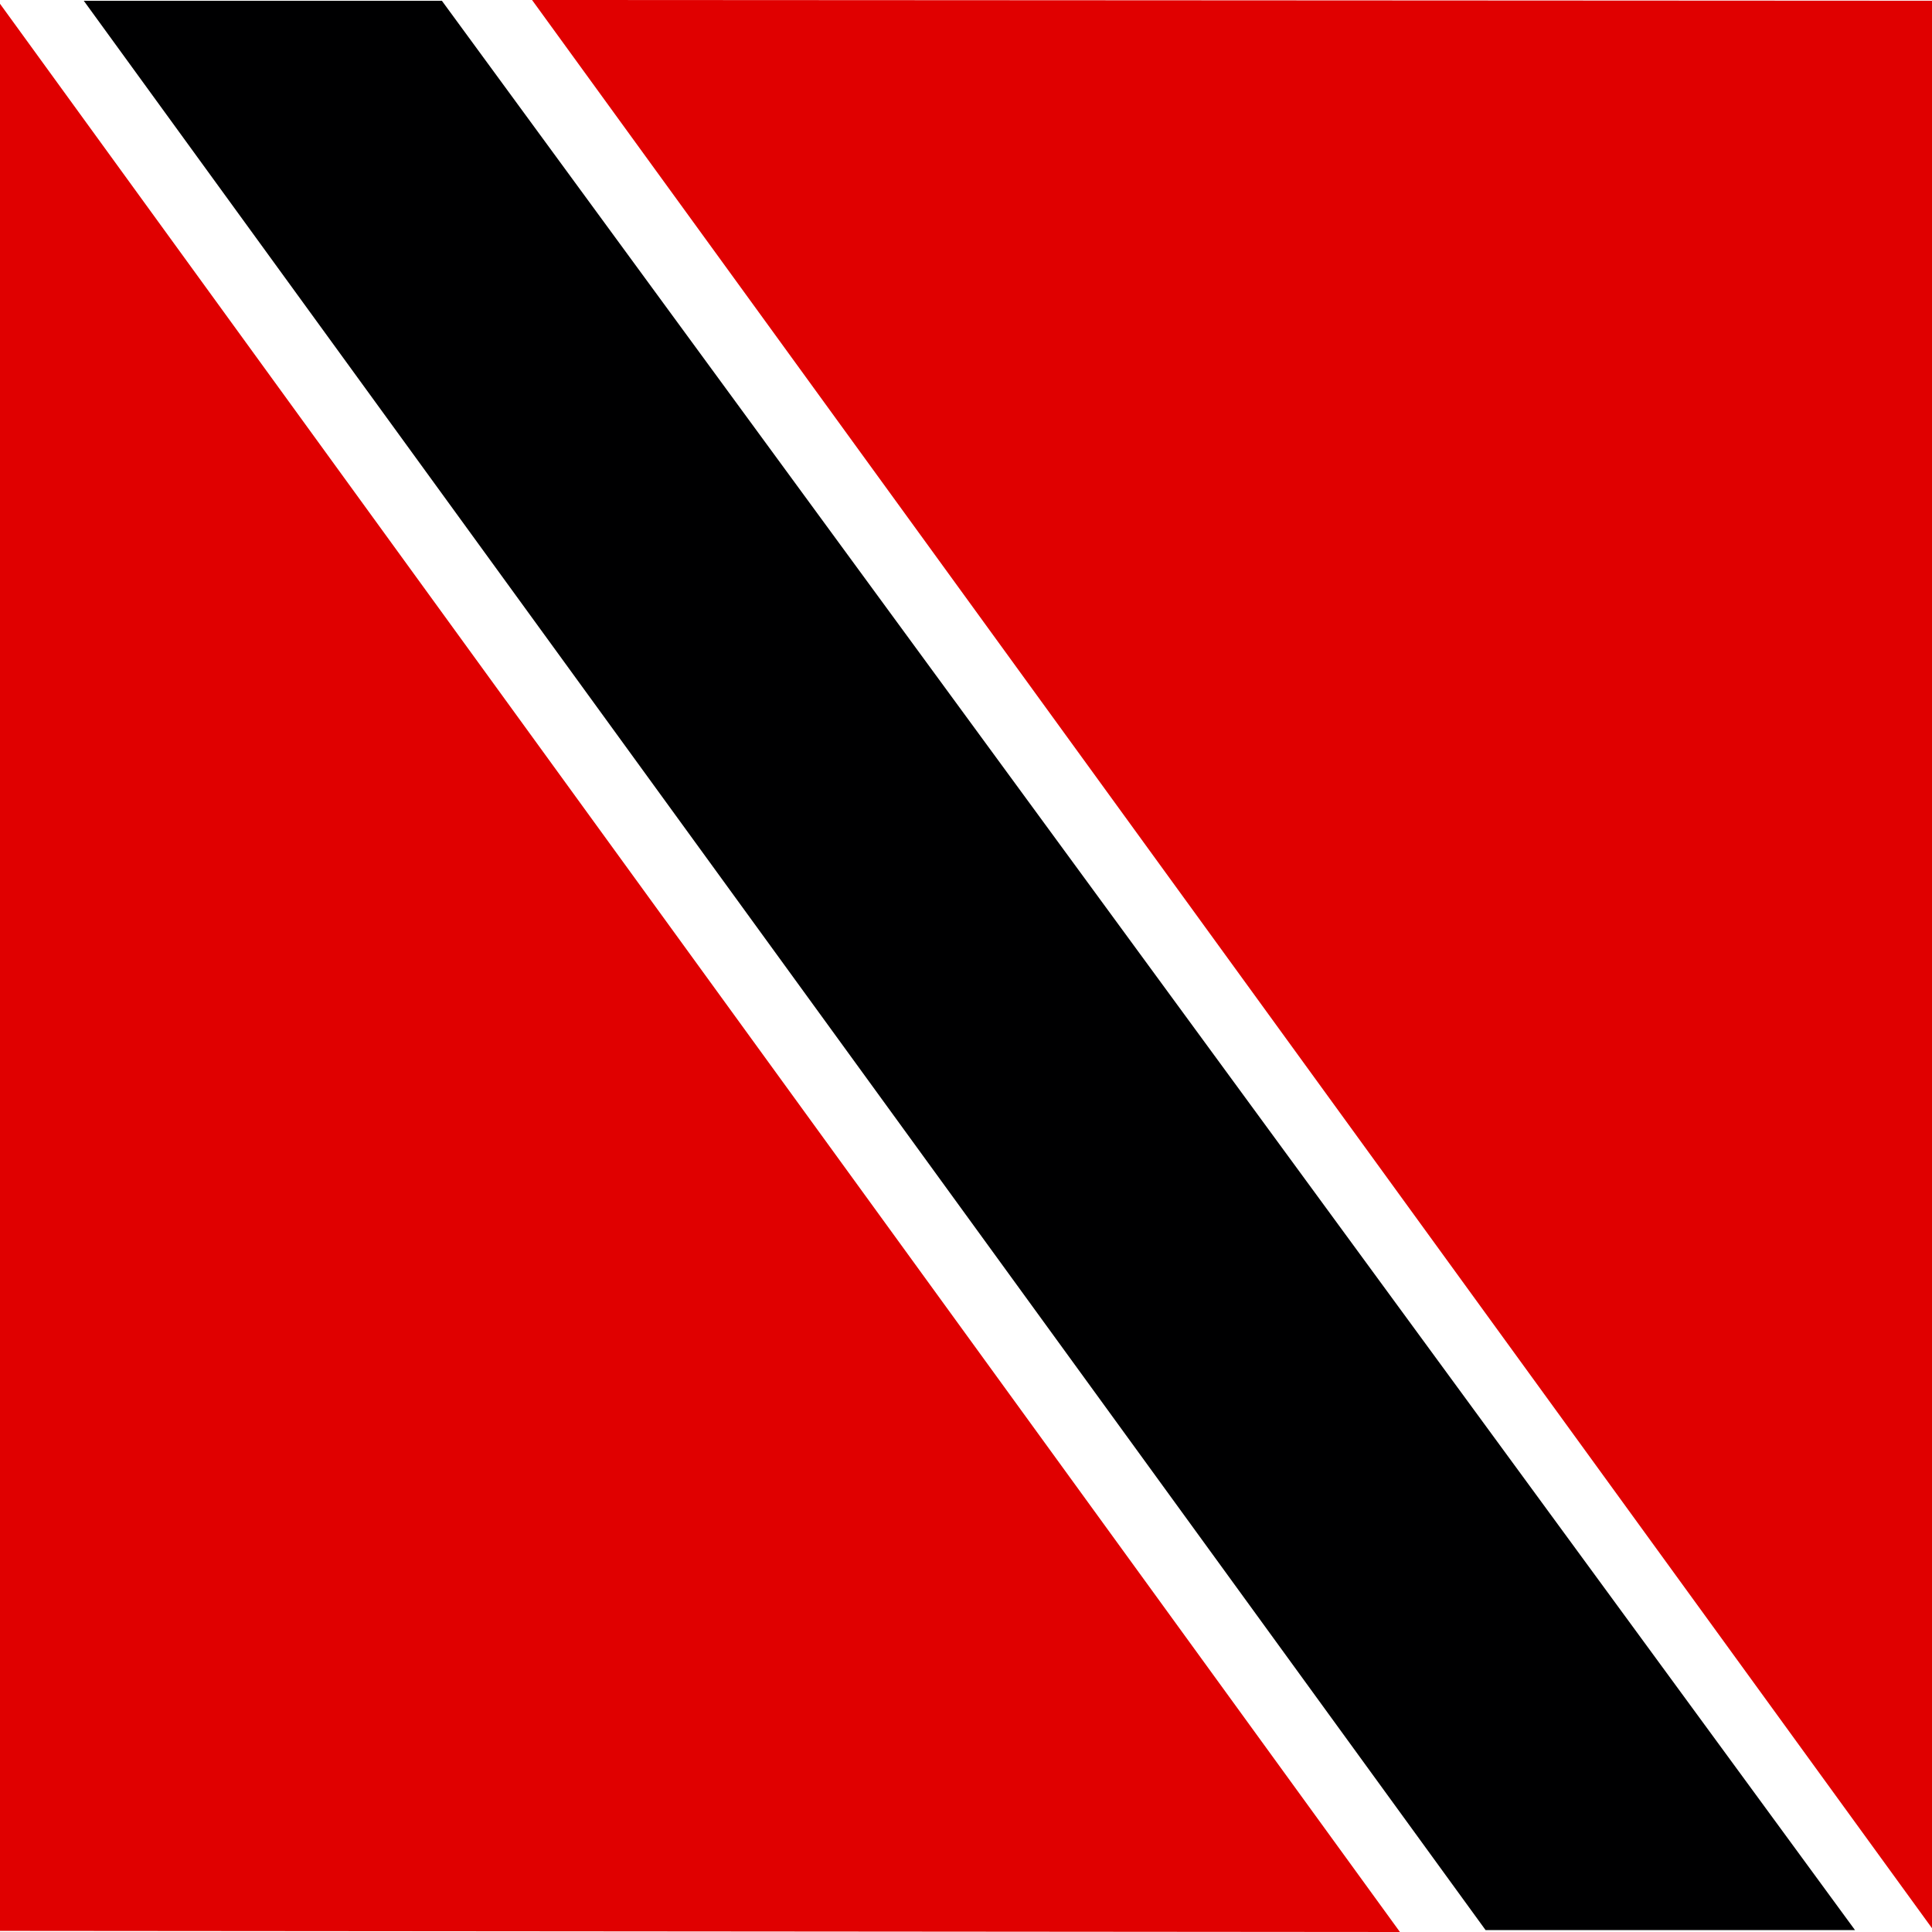
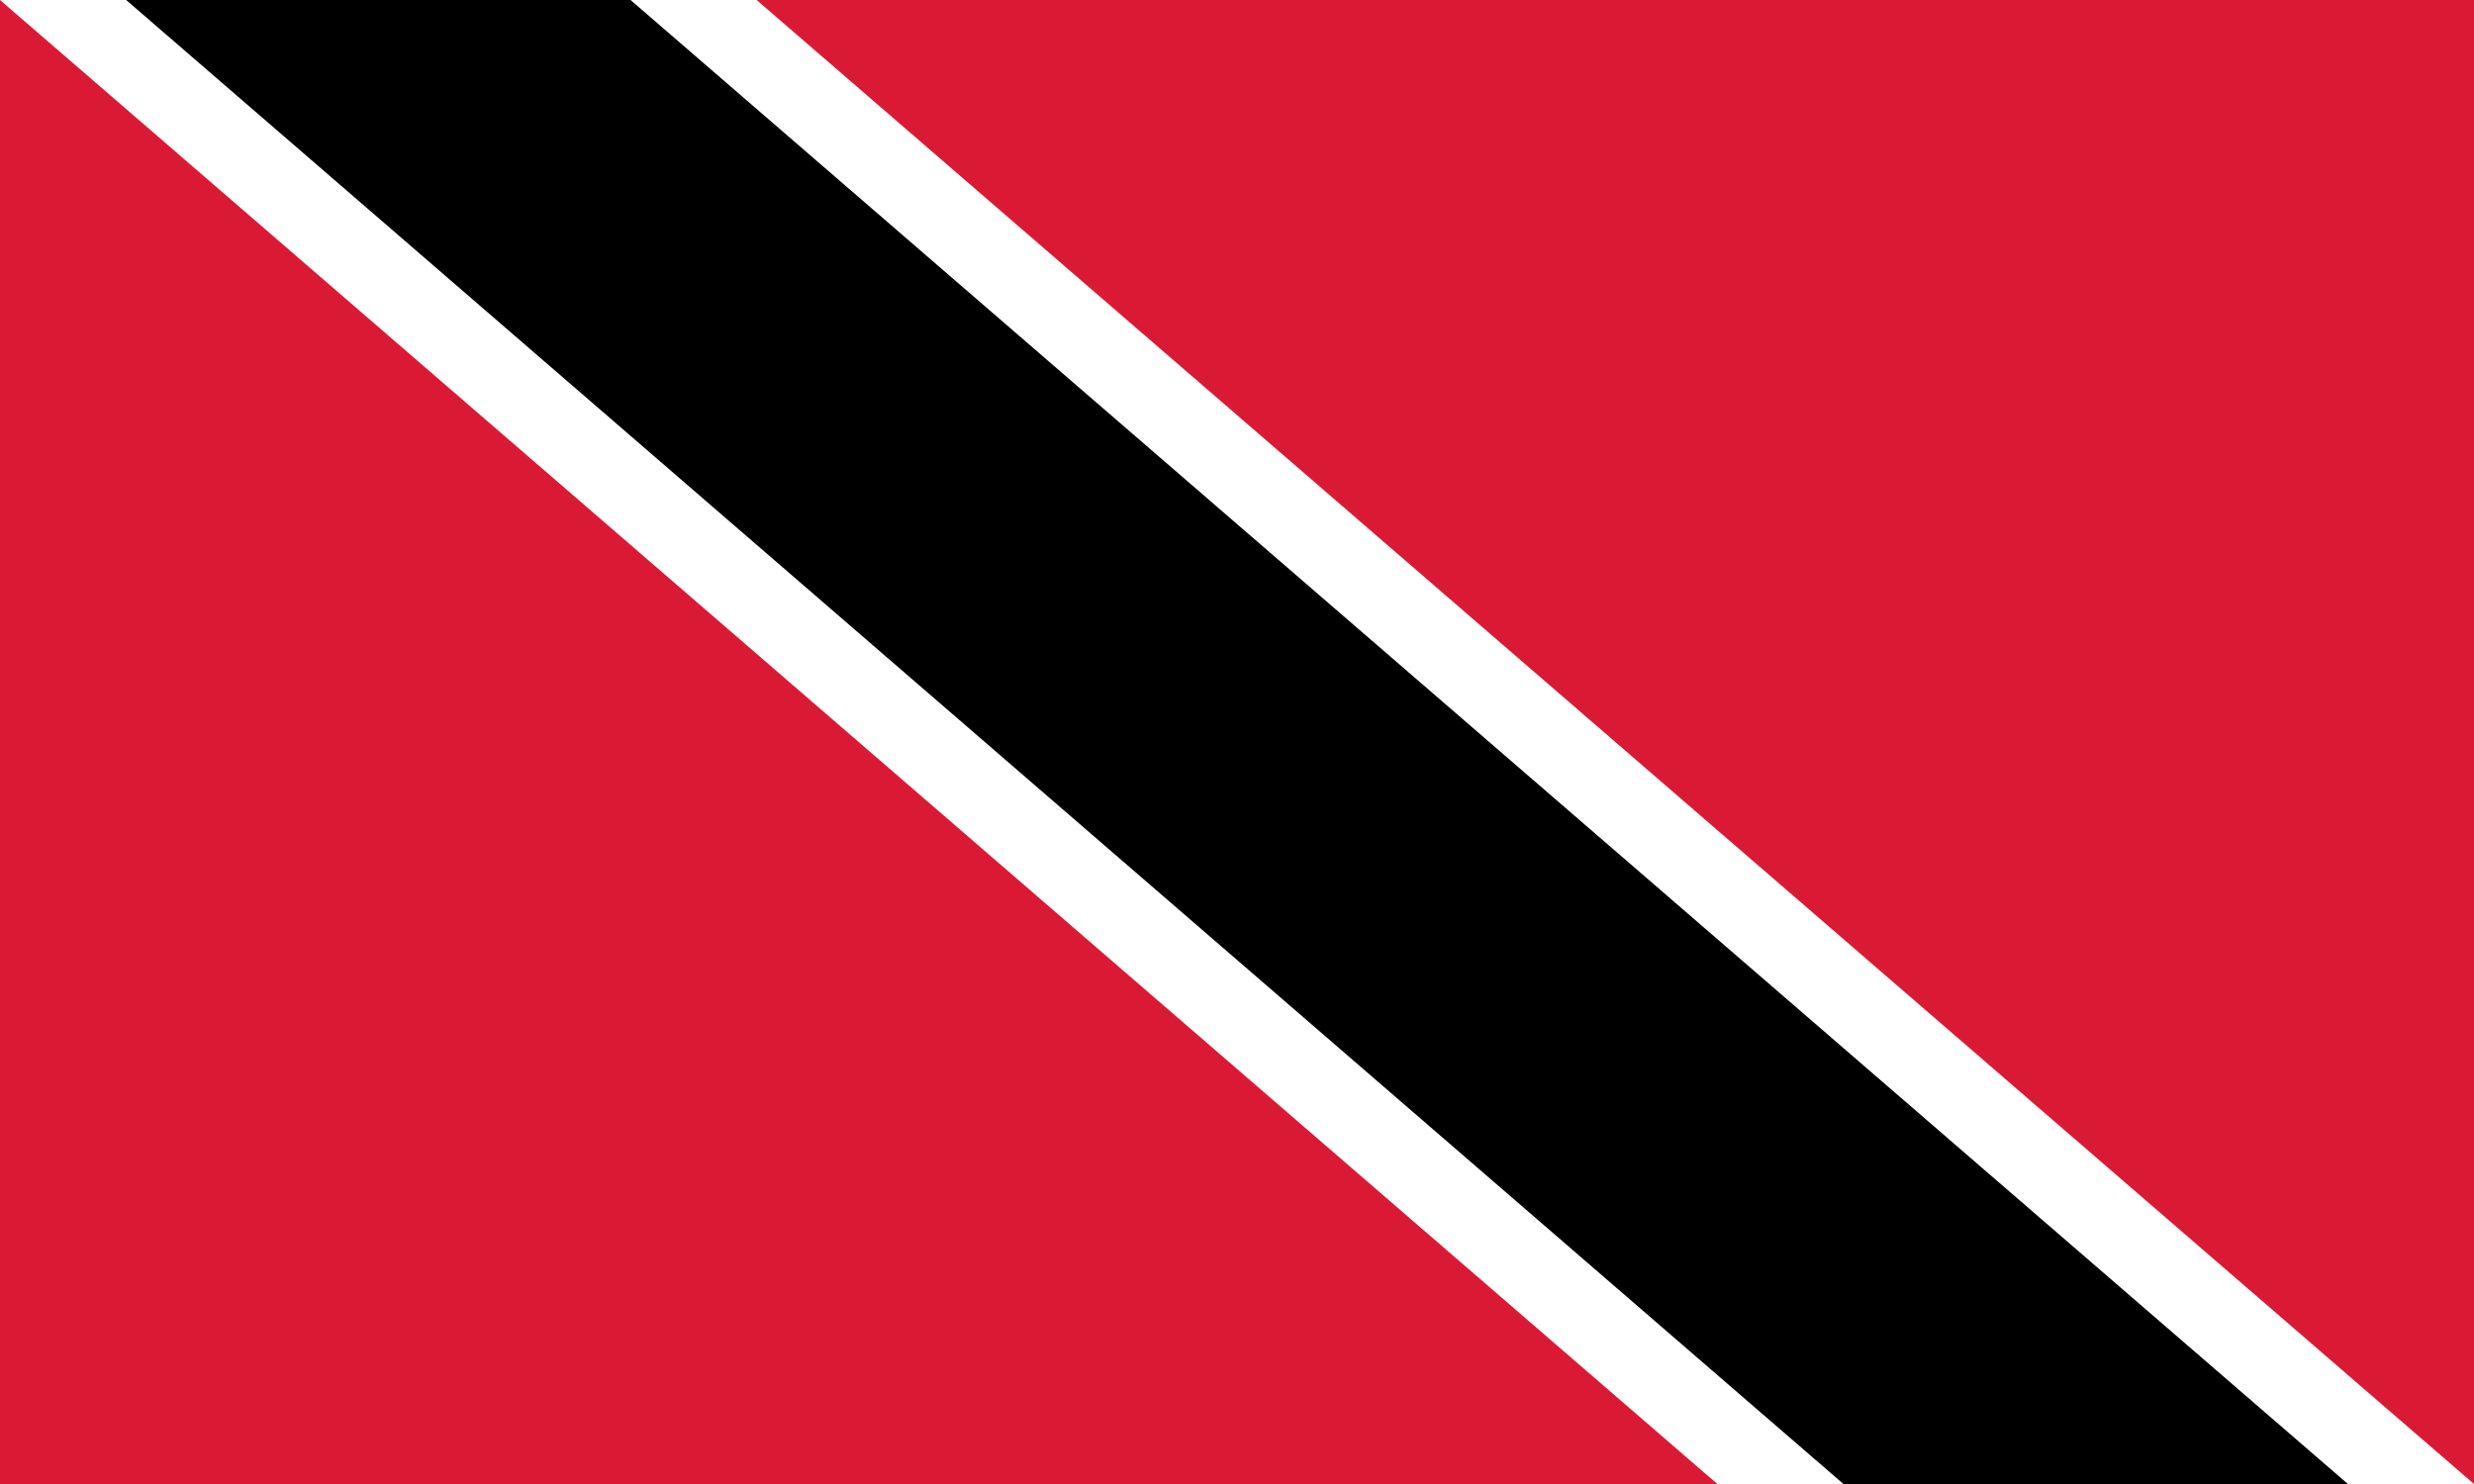
- <svg xmlns="http://www.w3.org/2000/svg" id="flag-icons-tt" viewBox="0 0 512 512">
-   <path fill="#fff" d="M0 0h512v512H0z" style="width:0" />
-   <g fill-rule="evenodd">
-     <path fill="#e00000" d="M371 512 0 1v510.7zM141 0l371 511V.2z" />
-     <path fill="#000001" d="M22.2.2h94.9l374.5 511.3h-97.9z" />
-   </g>
+ <svg xmlns="http://www.w3.org/2000/svg" width="800" height="480" viewBox="0 0 30 18">
+   <path fill="#da1a35" d="M0 0h30v18H0z" />
+   <path fill="#FFF" d="m0 0 20.825 18H30L9.175 0z" />
+   <path d="m1.53 0 20.824 18h6.117L7.646 0z" />
</svg>
